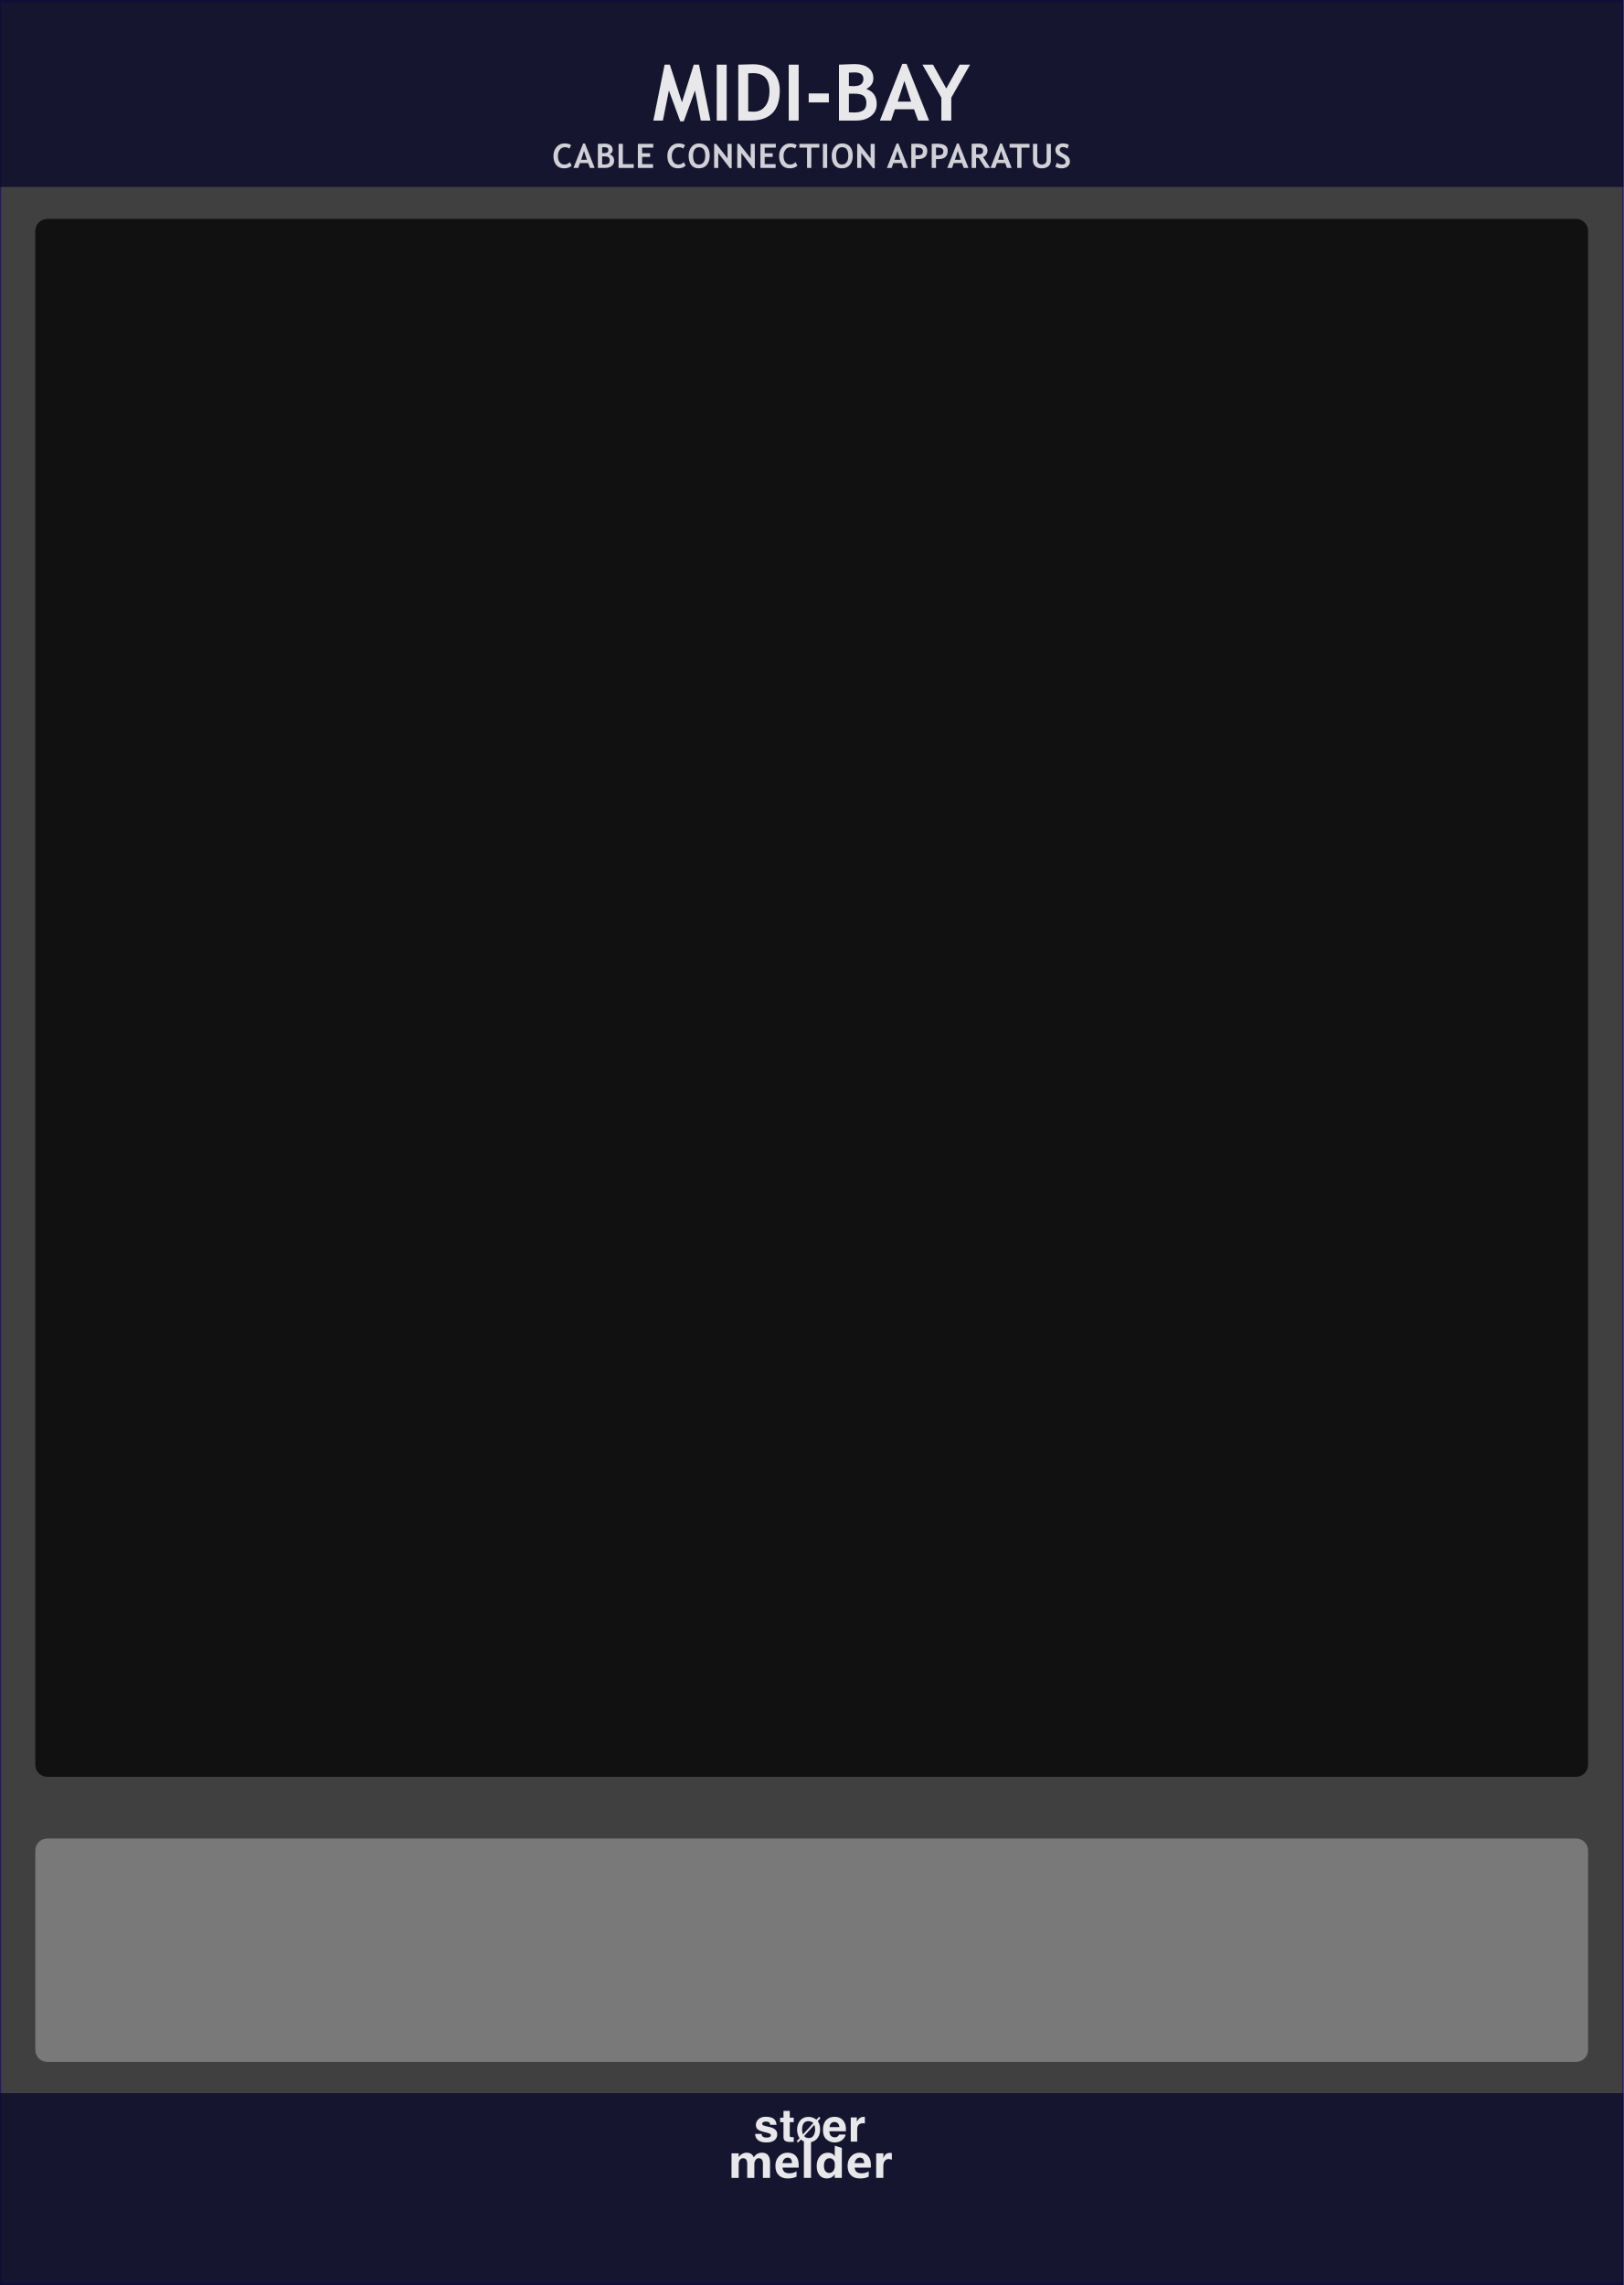
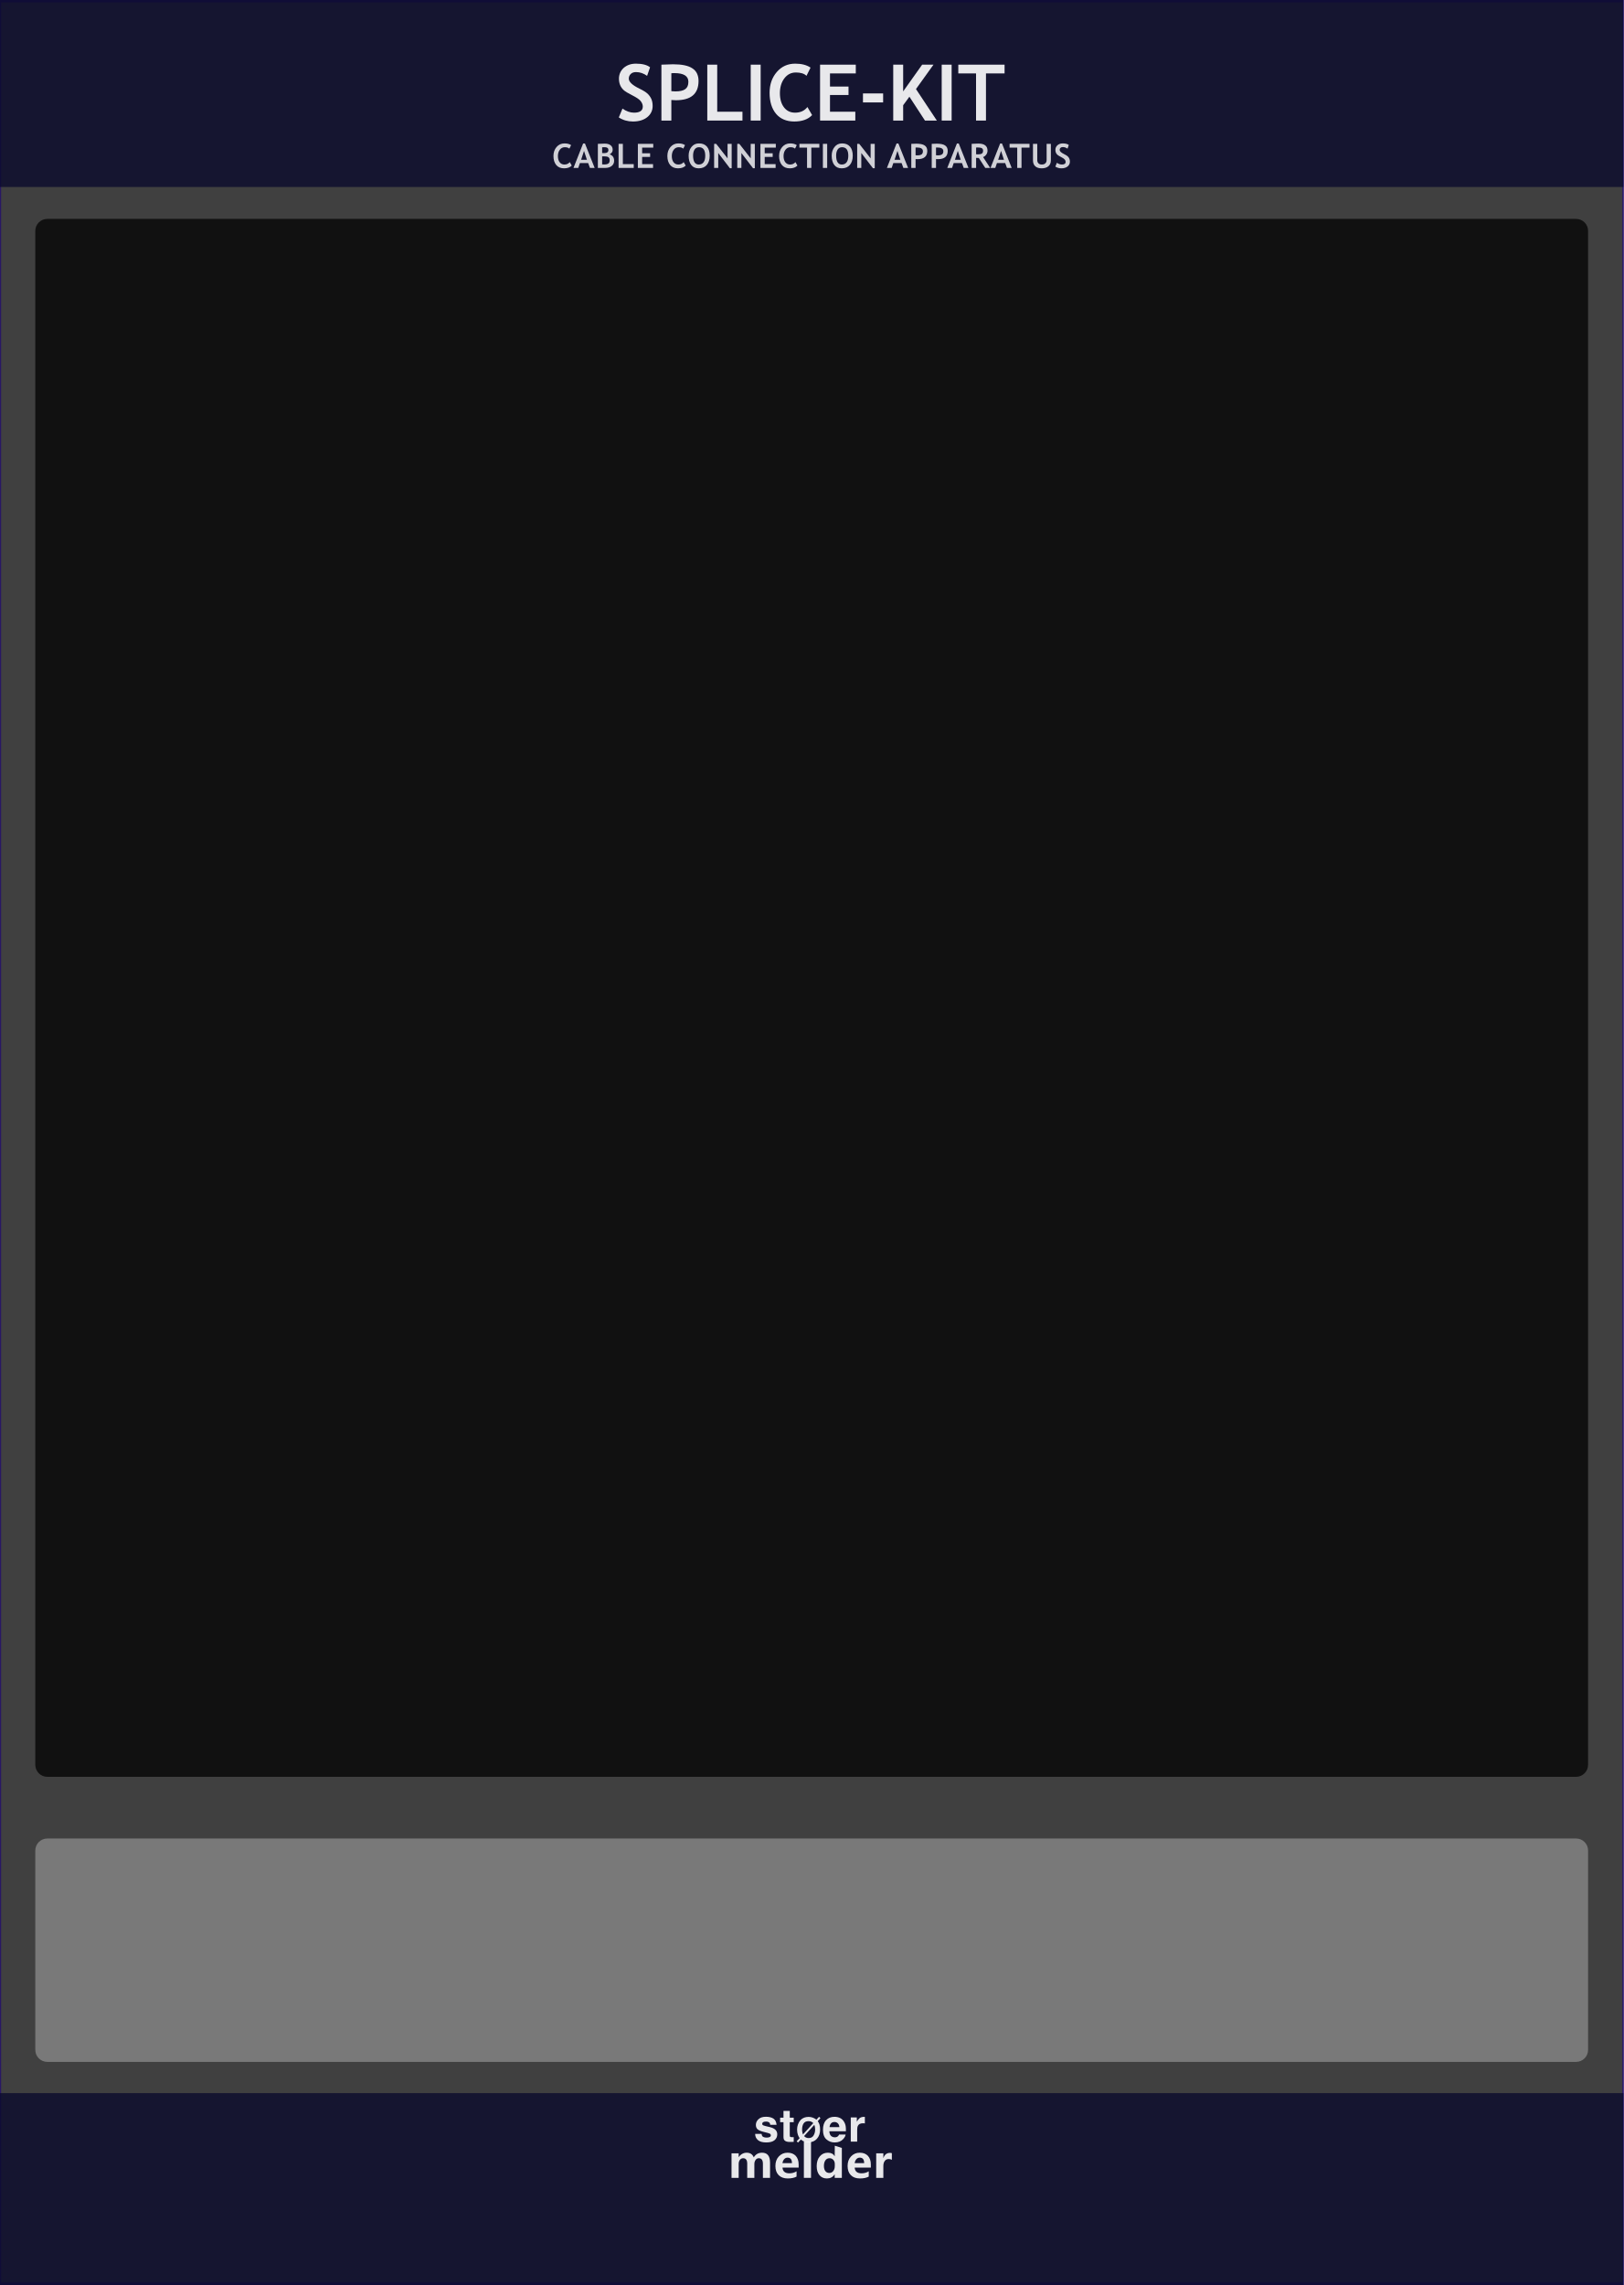
<svg xmlns="http://www.w3.org/2000/svg" width="100%" height="100%" viewBox="0 0 270 380" version="1.1" xml:space="preserve" style="fill-rule:evenodd;clip-rule:evenodd;stroke-linecap:round;stroke-linejoin:round;stroke-miterlimit:1.5;">
  <g id="panel" transform="matrix(0.834722,0,0,1.04324,-691.337,250.623)">
    <g transform="matrix(5.39101,0,0,0.958552,828.225,-240.235)">
      <rect x="0" y="0" width="60" height="380" style="fill:rgb(64,64,64);" />
    </g>
    <g transform="matrix(14.4423,0,0,25.5659,288.264,-292.473)">
      <rect x="37.388" y="2.043" width="22.397" height="14.247" style="fill:none;stroke:rgb(32,6,118);stroke-opacity:0.7;stroke-width:0.03px;" />
    </g>
    <g transform="matrix(1.91282,0,0,1.81823,885.674,-538.329)">
      <rect x="-30.034" y="347.456" width="169.102" height="16.91" style="fill:rgb(10,10,44);fill-opacity:0.8;" />
    </g>
    <g transform="matrix(1.91282,0,0,1.76292,885.674,-852.772)">
      <rect x="-30.034" y="347.456" width="169.102" height="16.91" style="fill:rgb(10,10,44);fill-opacity:0.8;" />
    </g>
-     <g transform="matrix(1.198,0,0,0.958552,952.646,-221.017)">
-       <g transform="matrix(13,0,0,13,4.67886,0)">
-         <path d="M0.74,0L0.617,0L0.543,-0.385L0.399,0.01L0.354,0.01L0.209,-0.385L0.132,0L0.01,0L0.154,-0.715L0.221,-0.715L0.376,-0.233L0.527,-0.715L0.594,-0.715L0.74,0Z" style="fill:white;fill-opacity:0.9;fill-rule:nonzero;" />
+     <g transform="matrix(1.198,0,0,0.958552,952.478,-221.017)">
+       <g transform="matrix(13,0,0,13,-1.30571,0)">
+         <path d="M0.039,-0.04L0.086,-0.153C0.136,-0.118 0.185,-0.101 0.234,-0.101C0.308,-0.101 0.346,-0.127 0.346,-0.179C0.346,-0.203 0.337,-0.226 0.319,-0.249C0.302,-0.271 0.266,-0.295 0.211,-0.323C0.156,-0.351 0.119,-0.373 0.1,-0.391C0.081,-0.409 0.066,-0.43 0.056,-0.454C0.046,-0.479 0.041,-0.506 0.041,-0.535C0.041,-0.59 0.061,-0.636 0.101,-0.673C0.142,-0.709 0.194,-0.728 0.257,-0.728C0.34,-0.728 0.401,-0.712 0.439,-0.681L0.401,-0.572C0.356,-0.604 0.309,-0.62 0.26,-0.62C0.23,-0.62 0.208,-0.612 0.192,-0.596C0.176,-0.581 0.167,-0.561 0.167,-0.536C0.167,-0.495 0.213,-0.452 0.304,-0.408C0.352,-0.385 0.386,-0.363 0.407,-0.344C0.428,-0.324 0.444,-0.301 0.456,-0.275C0.467,-0.248 0.472,-0.219 0.472,-0.187C0.472,-0.129 0.449,-0.081 0.404,-0.044C0.358,-0.007 0.297,0.012 0.22,0.012C0.153,0.012 0.093,-0.005 0.039,-0.04Z" style="fill:white;fill-opacity:0.9;fill-rule:nonzero;" />
      </g>
-       <g transform="matrix(13,0,0,13,14.3654,0)">
+       <g transform="matrix(13,0,0,13,5.34028,0)">
+         <path d="M0.2,-0.263L0.2,-0L0.073,-0L0.073,-0.715C0.158,-0.718 0.207,-0.72 0.222,-0.72C0.335,-0.72 0.417,-0.703 0.469,-0.668C0.522,-0.634 0.548,-0.579 0.548,-0.506C0.548,-0.342 0.451,-0.26 0.258,-0.26C0.243,-0.26 0.224,-0.261 0.2,-0.263ZM0.2,-0.605L0.2,-0.376C0.222,-0.374 0.239,-0.373 0.251,-0.373C0.309,-0.373 0.351,-0.382 0.378,-0.402C0.405,-0.421 0.418,-0.452 0.418,-0.496C0.418,-0.57 0.358,-0.607 0.239,-0.607C0.225,-0.607 0.213,-0.607 0.2,-0.605Z" style="fill:white;fill-opacity:0.9;fill-rule:nonzero;" />
+       </g>
+       <g transform="matrix(13,0,0,13,12.9702,0)">
+         <path d="M0.073,-0L0.073,-0.715L0.2,-0.715L0.2,-0.113L0.523,-0.113L0.523,-0L0.073,-0Z" style="fill:white;fill-opacity:0.9;fill-rule:nonzero;" />
+       </g>
+       <g transform="matrix(13,0,0,13,20.1557,0)">
        <rect x="0.076" y="-0.715" width="0.127" height="0.715" style="fill:white;fill-opacity:0.9;fill-rule:nonzero;" />
      </g>
-       <g transform="matrix(13,0,0,13,17.9835,0)">
-         <path d="M0.232,-0L0.073,-0L0.073,-0.715C0.174,-0.718 0.238,-0.72 0.264,-0.72C0.368,-0.72 0.451,-0.69 0.512,-0.629C0.573,-0.568 0.604,-0.487 0.604,-0.386C0.604,-0.129 0.48,-0 0.232,-0ZM0.2,-0.604L0.2,-0.116C0.221,-0.114 0.243,-0.113 0.267,-0.113C0.331,-0.113 0.381,-0.136 0.417,-0.183C0.454,-0.229 0.472,-0.294 0.472,-0.378C0.472,-0.531 0.401,-0.607 0.258,-0.607C0.245,-0.607 0.225,-0.606 0.2,-0.604Z" style="fill:white;fill-opacity:0.9;fill-rule:nonzero;" />
+       <g transform="matrix(13,0,0,13,23.7739,0)">
+         <path d="M0.563,-0.677L0.511,-0.572C0.483,-0.601 0.437,-0.615 0.375,-0.615C0.315,-0.615 0.266,-0.59 0.228,-0.54C0.19,-0.49 0.171,-0.427 0.171,-0.35C0.171,-0.274 0.189,-0.213 0.224,-0.168C0.259,-0.123 0.306,-0.101 0.365,-0.101C0.433,-0.101 0.485,-0.125 0.523,-0.173L0.583,-0.07C0.531,-0.015 0.455,0.012 0.355,0.012C0.255,0.012 0.177,-0.021 0.122,-0.086C0.067,-0.152 0.039,-0.242 0.039,-0.355C0.039,-0.461 0.07,-0.55 0.131,-0.621C0.192,-0.692 0.271,-0.728 0.367,-0.728C0.449,-0.728 0.514,-0.711 0.563,-0.677Z" style="fill:white;fill-opacity:0.9;fill-rule:nonzero;" />
      </g>
-       <g transform="matrix(13,0,0,13,26.3371,0)">
+       <g transform="matrix(13,0,0,13,31.7275,0)">
+         <path d="M0.2,-0.603L0.2,-0.435L0.437,-0.435L0.437,-0.327L0.2,-0.327L0.2,-0.113L0.524,-0.113L0.524,-0L0.073,-0L0.073,-0.715L0.53,-0.715L0.53,-0.603L0.2,-0.603Z" style="fill:white;fill-opacity:0.9;fill-rule:nonzero;" />
+       </g>
+       <g transform="matrix(13,0,0,13,39.1225,0)">
+         <rect x="0.053" y="-0.347" width="0.258" height="0.115" style="fill:white;fill-opacity:0.9;fill-rule:nonzero;" />
+       </g>
+       <g transform="matrix(13,0,0,13,43.896,0)">
+         <path d="M0.479,-0L0.28,-0.305L0.2,-0.196L0.2,-0L0.073,-0L0.073,-0.715L0.2,-0.715L0.2,-0.373L0.443,-0.715L0.588,-0.715L0.364,-0.403L0.631,-0L0.479,-0Z" style="fill:white;fill-opacity:0.9;fill-rule:nonzero;" />
+       </g>
+       <g transform="matrix(13,0,0,13,51.9194,0)">
        <rect x="0.076" y="-0.715" width="0.127" height="0.715" style="fill:white;fill-opacity:0.9;fill-rule:nonzero;" />
      </g>
-       <g transform="matrix(13,0,0,13,29.9552,0)">
-         <rect x="0.053" y="-0.347" width="0.258" height="0.115" style="fill:white;fill-opacity:0.9;fill-rule:nonzero;" />
-       </g>
-       <g transform="matrix(13,0,0,13,34.7287,0)">
-         <path d="M0.292,-0L0.073,-0L0.073,-0.715C0.17,-0.719 0.237,-0.722 0.276,-0.722C0.35,-0.722 0.408,-0.706 0.45,-0.674C0.492,-0.642 0.513,-0.597 0.513,-0.538C0.513,-0.481 0.483,-0.437 0.423,-0.404C0.512,-0.373 0.556,-0.309 0.556,-0.212C0.556,-0.147 0.532,-0.096 0.482,-0.057C0.433,-0.019 0.37,-0 0.292,-0ZM0.2,-0.613L0.2,-0.442C0.22,-0.441 0.24,-0.44 0.262,-0.44C0.344,-0.44 0.386,-0.471 0.386,-0.533C0.386,-0.588 0.348,-0.616 0.273,-0.616C0.253,-0.616 0.229,-0.615 0.2,-0.613ZM0.2,-0.343L0.2,-0.106C0.226,-0.104 0.247,-0.103 0.263,-0.103C0.319,-0.103 0.36,-0.113 0.386,-0.132C0.412,-0.151 0.424,-0.183 0.424,-0.228C0.424,-0.268 0.412,-0.298 0.389,-0.316C0.365,-0.335 0.323,-0.344 0.264,-0.344C0.252,-0.344 0.23,-0.344 0.2,-0.343Z" style="fill:white;fill-opacity:0.9;fill-rule:nonzero;" />
-       </g>
-       <g transform="matrix(13,0,0,13,42.4665,0)">
-         <path d="M0.491,-0L0.438,-0.145L0.193,-0.145L0.144,-0L0.002,-0L0.288,-0.725L0.343,-0.725L0.631,-0L0.491,-0ZM0.315,-0.506L0.229,-0.242L0.401,-0.242L0.315,-0.506Z" style="fill:white;fill-opacity:0.9;fill-rule:nonzero;" />
-       </g>
-       <g transform="matrix(13,0,0,13,49.5378,0)">
-         <path d="M0.371,-0.293L0.371,-0L0.244,-0L0.244,-0.293L0.002,-0.715L0.137,-0.715L0.307,-0.41L0.477,-0.715L0.611,-0.715L0.371,-0.293Z" style="fill:white;fill-opacity:0.9;fill-rule:nonzero;" />
+       <g transform="matrix(13,0,0,13,55.5376,0)">
+         <path d="M0.364,-0.603L0.364,-0L0.237,-0L0.237,-0.603L0.01,-0.603L0.01,-0.715L0.602,-0.715L0.602,-0.603L0.364,-0.603Z" style="fill:white;fill-opacity:0.9;fill-rule:nonzero;" />
      </g>
    </g>
    <g transform="matrix(0.840359,0,0,0.840359,157.921,16.2108)">
      <g transform="matrix(1.198,0,0,0.958552,893.633,-224.914)">
        <g transform="matrix(9,0,0,9,64.0056,347.267)">
          <path d="M0.919,-0L0.762,-0L0.762,-0.308C0.762,-0.391 0.732,-0.432 0.671,-0.432C0.643,-0.432 0.62,-0.42 0.602,-0.395C0.583,-0.369 0.574,-0.339 0.574,-0.303L0.574,-0L0.417,-0L0.417,-0.312C0.417,-0.392 0.387,-0.432 0.327,-0.432C0.298,-0.432 0.274,-0.42 0.256,-0.396C0.238,-0.372 0.229,-0.341 0.229,-0.301L0.229,-0L0.072,-0L0.072,-0.54L0.229,-0.54L0.229,-0.456L0.231,-0.456C0.25,-0.486 0.275,-0.51 0.307,-0.528C0.338,-0.545 0.371,-0.553 0.405,-0.553C0.481,-0.553 0.533,-0.519 0.561,-0.451C0.603,-0.519 0.663,-0.553 0.743,-0.553C0.86,-0.553 0.919,-0.481 0.919,-0.335L0.919,-0Z" style="fill:white;fill-opacity:0.9;fill-rule:nonzero;" />
        </g>
        <g transform="matrix(9,0,0,9,72.978,347.267)">
          <path d="M0.551,-0.226L0.196,-0.226C0.201,-0.142 0.252,-0.1 0.347,-0.1C0.407,-0.1 0.459,-0.115 0.505,-0.144L0.505,-0.028C0.456,-0.001 0.391,0.013 0.312,0.013C0.226,0.013 0.159,-0.011 0.111,-0.06C0.063,-0.108 0.04,-0.176 0.04,-0.262C0.04,-0.348 0.065,-0.419 0.116,-0.472C0.167,-0.526 0.23,-0.553 0.307,-0.553C0.384,-0.553 0.443,-0.53 0.487,-0.484C0.53,-0.437 0.551,-0.374 0.551,-0.292L0.551,-0.226ZM0.404,-0.324C0.404,-0.405 0.372,-0.445 0.306,-0.445C0.279,-0.445 0.255,-0.434 0.234,-0.412C0.214,-0.39 0.201,-0.361 0.195,-0.324L0.404,-0.324Z" style="fill:white;fill-opacity:0.9;fill-rule:nonzero;" />
        </g>
        <g transform="matrix(9,0,0,9,78.3513,347.267)">
          <rect x="0.069" y="-0.799" width="0.157" height="0.799" style="fill:white;fill-opacity:0.9;fill-rule:nonzero;" />
        </g>
        <g transform="matrix(9,0,0,9,81.1494,347.267)">
          <path d="M0.593,-0L0.436,-0L0.436,-0.076L0.433,-0.076C0.395,-0.017 0.339,0.013 0.264,0.013C0.195,0.013 0.141,-0.011 0.1,-0.06C0.06,-0.108 0.04,-0.174 0.04,-0.258C0.04,-0.346 0.062,-0.418 0.108,-0.472C0.153,-0.526 0.212,-0.553 0.286,-0.553C0.356,-0.553 0.405,-0.528 0.433,-0.477L0.436,-0.477L0.438,-0.707L0.593,-0.658L0.593,-0ZM0.438,-0.306C0.438,-0.342 0.427,-0.372 0.405,-0.396C0.383,-0.42 0.356,-0.432 0.323,-0.432C0.284,-0.432 0.254,-0.417 0.232,-0.386C0.21,-0.356 0.199,-0.315 0.199,-0.263C0.199,-0.213 0.21,-0.175 0.231,-0.148C0.252,-0.121 0.281,-0.108 0.318,-0.108C0.353,-0.108 0.382,-0.122 0.404,-0.15C0.427,-0.179 0.438,-0.215 0.438,-0.261L0.438,-0.306Z" style="fill:white;fill-opacity:0.9;fill-rule:nonzero;" />
        </g>
        <g transform="matrix(9,0,0,9,87.2654,347.267)">
          <path d="M0.551,-0.226L0.196,-0.226C0.201,-0.142 0.252,-0.1 0.347,-0.1C0.407,-0.1 0.459,-0.115 0.505,-0.144L0.505,-0.028C0.456,-0.001 0.391,0.013 0.312,0.013C0.226,0.013 0.159,-0.011 0.111,-0.06C0.063,-0.108 0.04,-0.176 0.04,-0.262C0.04,-0.348 0.065,-0.419 0.116,-0.472C0.167,-0.526 0.23,-0.553 0.307,-0.553C0.384,-0.553 0.443,-0.53 0.487,-0.484C0.53,-0.437 0.551,-0.374 0.551,-0.292L0.551,-0.226ZM0.404,-0.324C0.404,-0.405 0.372,-0.445 0.306,-0.445C0.279,-0.445 0.255,-0.434 0.234,-0.412C0.214,-0.39 0.201,-0.361 0.195,-0.324L0.404,-0.324Z" style="fill:white;fill-opacity:0.9;fill-rule:nonzero;" />
        </g>
        <g transform="matrix(9,0,0,9,92.6386,347.267)">
          <path d="M0.416,-0.397C0.397,-0.408 0.374,-0.414 0.346,-0.414C0.31,-0.414 0.282,-0.4 0.261,-0.373C0.24,-0.345 0.229,-0.308 0.229,-0.26L0.229,-0L0.072,-0L0.072,-0.54L0.229,-0.54L0.229,-0.438L0.231,-0.438C0.257,-0.512 0.305,-0.549 0.374,-0.549C0.392,-0.549 0.406,-0.547 0.416,-0.543L0.416,-0.397Z" style="fill:white;fill-opacity:0.9;fill-rule:nonzero;" />
        </g>
      </g>
      <g transform="matrix(1.198,0,0,0.958552,893.495,-231.786)">
        <g transform="matrix(9,0,0,9,69.1554,347.267)">
          <path d="M0.432,-0.508C0.473,-0.481 0.497,-0.435 0.503,-0.37L0.364,-0.37C0.362,-0.388 0.357,-0.402 0.349,-0.413C0.334,-0.431 0.308,-0.441 0.271,-0.441C0.241,-0.441 0.219,-0.436 0.206,-0.427C0.193,-0.417 0.187,-0.406 0.187,-0.394C0.187,-0.378 0.194,-0.366 0.208,-0.359C0.221,-0.351 0.27,-0.339 0.353,-0.32C0.408,-0.307 0.449,-0.288 0.477,-0.261C0.504,-0.235 0.518,-0.201 0.518,-0.161C0.518,-0.108 0.498,-0.065 0.459,-0.032C0.42,0.001 0.359,0.018 0.277,0.018C0.194,0.018 0.132,0 0.092,-0.035C0.052,-0.07 0.032,-0.115 0.032,-0.17L0.173,-0.17C0.176,-0.145 0.183,-0.128 0.192,-0.117C0.21,-0.099 0.242,-0.089 0.288,-0.089C0.315,-0.089 0.337,-0.093 0.353,-0.102C0.369,-0.11 0.377,-0.122 0.377,-0.138C0.377,-0.154 0.371,-0.166 0.358,-0.174C0.345,-0.182 0.297,-0.196 0.213,-0.216C0.153,-0.231 0.11,-0.25 0.085,-0.272C0.061,-0.294 0.048,-0.326 0.048,-0.368C0.048,-0.417 0.068,-0.459 0.106,-0.494C0.145,-0.53 0.199,-0.547 0.269,-0.547C0.335,-0.547 0.39,-0.534 0.432,-0.508Z" style="fill:white;fill-opacity:0.9;fill-rule:nonzero;" />
        </g>
        <g transform="matrix(9,0,0,9,74.2958,347.267)">
          <path d="M0.309,-0.099L0.309,0.005L0.243,0.007C0.177,0.01 0.132,-0.002 0.108,-0.027C0.092,-0.043 0.084,-0.067 0.084,-0.101L0.084,-0.428L0.01,-0.428L0.01,-0.527L0.084,-0.527L0.084,-0.676L0.222,-0.676L0.222,-0.527L0.309,-0.527L0.309,-0.428L0.222,-0.428L0.222,-0.147C0.222,-0.125 0.225,-0.112 0.23,-0.106C0.236,-0.101 0.253,-0.098 0.281,-0.098C0.285,-0.098 0.29,-0.098 0.295,-0.098C0.299,-0.099 0.304,-0.099 0.309,-0.099Z" style="fill:white;fill-opacity:0.9;fill-rule:nonzero;" />
        </g>
        <g transform="matrix(6.6,0,0,6.6,77.4278,347.267)">
          <path d="M0.393,-0.742C0.436,-0.742 0.477,-0.735 0.518,-0.72C0.559,-0.706 0.595,-0.685 0.627,-0.658L0.707,-0.745L0.749,-0.706L0.667,-0.614C0.685,-0.592 0.701,-0.561 0.716,-0.521C0.731,-0.479 0.738,-0.426 0.738,-0.361C0.738,-0.248 0.706,-0.156 0.642,-0.085C0.579,-0.015 0.496,0.02 0.393,0.02C0.353,0.02 0.314,0.014 0.274,0.002C0.235,-0.01 0.197,-0.032 0.162,-0.063L0.076,0.028L0.035,-0.011L0.124,-0.104C0.105,-0.129 0.088,-0.161 0.074,-0.2C0.057,-0.246 0.048,-0.3 0.048,-0.361C0.048,-0.473 0.084,-0.57 0.155,-0.651C0.216,-0.711 0.295,-0.742 0.393,-0.742ZM0.207,-0.273C0.21,-0.257 0.216,-0.238 0.224,-0.215L0.533,-0.555C0.521,-0.57 0.503,-0.584 0.48,-0.595C0.457,-0.608 0.428,-0.614 0.393,-0.614C0.323,-0.614 0.273,-0.591 0.243,-0.545C0.213,-0.499 0.198,-0.438 0.198,-0.361C0.198,-0.329 0.201,-0.3 0.207,-0.273ZM0.321,-0.121C0.344,-0.112 0.368,-0.107 0.393,-0.107C0.463,-0.107 0.513,-0.134 0.543,-0.186C0.574,-0.238 0.589,-0.297 0.589,-0.361C0.589,-0.382 0.588,-0.403 0.585,-0.423C0.581,-0.454 0.574,-0.481 0.564,-0.503L0.258,-0.167C0.277,-0.145 0.298,-0.13 0.321,-0.121Z" style="fill:white;fill-opacity:0.9;fill-rule:nonzero;" />
        </g>
        <g transform="matrix(9,0,0,9,82.6605,347.267)">
          <path d="M0.521,-0.156C0.517,-0.125 0.5,-0.093 0.471,-0.06C0.426,-0.008 0.362,0.018 0.28,0.018C0.212,0.018 0.152,-0.004 0.101,-0.048C0.049,-0.091 0.023,-0.162 0.023,-0.261C0.023,-0.353 0.046,-0.424 0.093,-0.473C0.14,-0.522 0.2,-0.546 0.275,-0.546C0.319,-0.546 0.359,-0.538 0.395,-0.521C0.43,-0.505 0.459,-0.479 0.482,-0.443C0.503,-0.411 0.517,-0.375 0.523,-0.333C0.527,-0.309 0.528,-0.273 0.527,-0.228L0.163,-0.228C0.165,-0.174 0.182,-0.137 0.213,-0.115C0.233,-0.102 0.256,-0.095 0.283,-0.095C0.311,-0.095 0.335,-0.103 0.353,-0.12C0.362,-0.128 0.371,-0.141 0.378,-0.156L0.521,-0.156ZM0.383,-0.319C0.381,-0.356 0.369,-0.384 0.349,-0.403C0.329,-0.422 0.305,-0.432 0.275,-0.432C0.243,-0.432 0.218,-0.422 0.2,-0.401C0.182,-0.381 0.171,-0.354 0.167,-0.319L0.383,-0.319Z" style="fill:white;fill-opacity:0.9;fill-rule:nonzero;" />
        </g>
        <g transform="matrix(9,0,0,9,87.8009,347.267)">
          <path d="M0.333,-0.404C0.277,-0.404 0.239,-0.386 0.22,-0.349C0.209,-0.329 0.204,-0.297 0.204,-0.254L0.204,-0L0.063,-0L0.063,-0.532L0.196,-0.532L0.196,-0.439C0.218,-0.475 0.236,-0.499 0.252,-0.512C0.278,-0.534 0.312,-0.545 0.354,-0.545C0.357,-0.545 0.366,-0.544 0.373,-0.544L0.373,-0.401C0.364,-0.402 0.356,-0.403 0.349,-0.403C0.342,-0.404 0.337,-0.404 0.333,-0.404Z" style="fill:white;fill-opacity:0.9;fill-rule:nonzero;" />
        </g>
      </g>
    </g>
    <g transform="matrix(4.54787,4.62692e-17,-2.35835e-17,-1.32993,812.032,164.157)">
      <path d="M73.138,58.365C73.138,57.57 72.901,56.924 72.611,56.924L5.634,56.924C5.343,56.924 5.107,57.57 5.107,58.365L5.107,82.262C5.107,83.058 5.343,83.704 5.634,83.704L72.611,83.704C72.901,83.704 73.138,83.058 73.138,82.262L73.138,58.365Z" style="fill:white;fill-opacity:0.3;" />
    </g>
    <g transform="matrix(4.54787,0,0,9.27369,812.032,-733.237)">
      <path d="M73.138,57.13C73.138,57.016 72.901,56.924 72.611,56.924L5.634,56.924C5.343,56.924 5.107,57.016 5.107,57.13L5.107,83.497C5.107,83.611 5.343,83.704 5.634,83.704L72.611,83.704C72.901,83.704 73.138,83.611 73.138,83.497L73.138,57.13Z" style="fill:rgb(13,13,13);fill-opacity:0.9;" />
    </g>
    <g transform="matrix(1.198,0,0,0.958552,904.826,-264.611)">
      <g transform="matrix(5.6,0,0,5.6,27.8911,53.3564)">
        <path d="M0.563,-0.677L0.511,-0.572C0.483,-0.601 0.437,-0.615 0.375,-0.615C0.315,-0.615 0.266,-0.59 0.228,-0.54C0.19,-0.49 0.171,-0.427 0.171,-0.35C0.171,-0.274 0.189,-0.213 0.224,-0.168C0.259,-0.123 0.306,-0.101 0.365,-0.101C0.433,-0.101 0.485,-0.125 0.523,-0.173L0.583,-0.07C0.531,-0.015 0.455,0.012 0.355,0.012C0.255,0.012 0.177,-0.021 0.122,-0.086C0.067,-0.152 0.039,-0.242 0.039,-0.355C0.039,-0.461 0.07,-0.55 0.131,-0.621C0.192,-0.692 0.271,-0.728 0.367,-0.728C0.449,-0.728 0.514,-0.711 0.563,-0.677Z" style="fill:white;fill-opacity:0.8;fill-rule:nonzero;" />
      </g>
      <g transform="matrix(5.6,0,0,5.6,31.4293,53.3564)">
        <path d="M0.491,-0L0.438,-0.145L0.193,-0.145L0.144,-0L0.002,-0L0.288,-0.725L0.343,-0.725L0.631,-0L0.491,-0ZM0.315,-0.506L0.229,-0.242L0.401,-0.242L0.315,-0.506Z" style="fill:white;fill-opacity:0.8;fill-rule:nonzero;" />
      </g>
      <g transform="matrix(5.6,0,0,5.6,35.0878,53.3564)">
        <path d="M0.292,-0L0.073,-0L0.073,-0.715C0.17,-0.719 0.237,-0.722 0.276,-0.722C0.35,-0.722 0.408,-0.706 0.45,-0.674C0.492,-0.642 0.513,-0.597 0.513,-0.538C0.513,-0.481 0.483,-0.437 0.423,-0.404C0.512,-0.373 0.556,-0.309 0.556,-0.212C0.556,-0.147 0.532,-0.096 0.482,-0.057C0.433,-0.019 0.37,-0 0.292,-0ZM0.2,-0.613L0.2,-0.442C0.22,-0.441 0.24,-0.44 0.262,-0.44C0.344,-0.44 0.386,-0.471 0.386,-0.533C0.386,-0.588 0.348,-0.616 0.273,-0.616C0.253,-0.616 0.229,-0.615 0.2,-0.613ZM0.2,-0.343L0.2,-0.106C0.226,-0.104 0.247,-0.103 0.263,-0.103C0.319,-0.103 0.36,-0.113 0.386,-0.132C0.412,-0.151 0.424,-0.183 0.424,-0.228C0.424,-0.268 0.412,-0.298 0.389,-0.316C0.365,-0.335 0.323,-0.344 0.264,-0.344C0.252,-0.344 0.23,-0.344 0.2,-0.343Z" style="fill:white;fill-opacity:0.8;fill-rule:nonzero;" />
      </g>
      <g transform="matrix(5.6,0,0,5.6,38.533,53.3564)">
        <path d="M0.073,-0L0.073,-0.715L0.2,-0.715L0.2,-0.113L0.523,-0.113L0.523,-0L0.073,-0Z" style="fill:white;fill-opacity:0.8;fill-rule:nonzero;" />
      </g>
      <g transform="matrix(5.6,0,0,5.6,41.7403,53.3564)">
        <path d="M0.2,-0.603L0.2,-0.435L0.437,-0.435L0.437,-0.327L0.2,-0.327L0.2,-0.113L0.524,-0.113L0.524,-0L0.073,-0L0.073,-0.715L0.53,-0.715L0.53,-0.603L0.2,-0.603Z" style="fill:white;fill-opacity:0.8;fill-rule:nonzero;" />
      </g>
      <g transform="matrix(5.6,0,0,5.6,46.8369,53.3564)">
        <path d="M0.563,-0.677L0.511,-0.572C0.483,-0.601 0.437,-0.615 0.375,-0.615C0.315,-0.615 0.266,-0.59 0.228,-0.54C0.19,-0.49 0.171,-0.427 0.171,-0.35C0.171,-0.274 0.189,-0.213 0.224,-0.168C0.259,-0.123 0.306,-0.101 0.365,-0.101C0.433,-0.101 0.485,-0.125 0.523,-0.173L0.583,-0.07C0.531,-0.015 0.455,0.012 0.355,0.012C0.255,0.012 0.177,-0.021 0.122,-0.086C0.067,-0.152 0.039,-0.242 0.039,-0.355C0.039,-0.461 0.07,-0.55 0.131,-0.621C0.192,-0.692 0.271,-0.728 0.367,-0.728C0.449,-0.728 0.514,-0.711 0.563,-0.677Z" style="fill:white;fill-opacity:0.8;fill-rule:nonzero;" />
      </g>
      <g transform="matrix(5.6,0,0,5.6,50.3751,53.3564)">
        <path d="M0.039,-0.364C0.039,-0.466 0.067,-0.552 0.123,-0.622C0.179,-0.693 0.253,-0.728 0.347,-0.728C0.45,-0.728 0.528,-0.696 0.583,-0.632C0.637,-0.569 0.664,-0.479 0.664,-0.364C0.664,-0.249 0.636,-0.157 0.579,-0.089C0.522,-0.022 0.441,0.012 0.337,0.012C0.241,0.012 0.167,-0.021 0.116,-0.088C0.065,-0.155 0.039,-0.247 0.039,-0.364ZM0.171,-0.364C0.171,-0.28 0.185,-0.215 0.213,-0.169C0.242,-0.124 0.283,-0.101 0.337,-0.101C0.4,-0.101 0.449,-0.123 0.482,-0.168C0.516,-0.213 0.532,-0.278 0.532,-0.364C0.532,-0.531 0.47,-0.615 0.347,-0.615C0.29,-0.615 0.247,-0.593 0.216,-0.547C0.186,-0.502 0.171,-0.441 0.171,-0.364Z" style="fill:white;fill-opacity:0.8;fill-rule:nonzero;" />
      </g>
      <g transform="matrix(5.6,0,0,5.6,54.4246,53.3564)">
        <path d="M0.542,0.01L0.195,-0.443L0.195,0L0.073,0L0.073,-0.715L0.134,-0.715L0.472,-0.284L0.472,-0.715L0.594,-0.715L0.594,0.01L0.542,0.01Z" style="fill:white;fill-opacity:0.8;fill-rule:nonzero;" />
      </g>
      <g transform="matrix(5.6,0,0,5.6,58.2745,53.3564)">
        <path d="M0.542,0.01L0.195,-0.443L0.195,0L0.073,0L0.073,-0.715L0.134,-0.715L0.472,-0.284L0.472,-0.715L0.594,-0.715L0.594,0.01L0.542,0.01Z" style="fill:white;fill-opacity:0.8;fill-rule:nonzero;" />
      </g>
      <g transform="matrix(5.6,0,0,5.6,62.1244,53.3564)">
        <path d="M0.2,-0.603L0.2,-0.435L0.437,-0.435L0.437,-0.327L0.2,-0.327L0.2,-0.113L0.524,-0.113L0.524,-0L0.073,-0L0.073,-0.715L0.53,-0.715L0.53,-0.603L0.2,-0.603Z" style="fill:white;fill-opacity:0.8;fill-rule:nonzero;" />
      </g>
      <g transform="matrix(5.6,0,0,5.6,65.4219,53.3564)">
        <path d="M0.563,-0.677L0.511,-0.572C0.483,-0.601 0.437,-0.615 0.375,-0.615C0.315,-0.615 0.266,-0.59 0.228,-0.54C0.19,-0.49 0.171,-0.427 0.171,-0.35C0.171,-0.274 0.189,-0.213 0.224,-0.168C0.259,-0.123 0.306,-0.101 0.365,-0.101C0.433,-0.101 0.485,-0.125 0.523,-0.173L0.583,-0.07C0.531,-0.015 0.455,0.012 0.355,0.012C0.255,0.012 0.177,-0.021 0.122,-0.086C0.067,-0.152 0.039,-0.242 0.039,-0.355C0.039,-0.461 0.07,-0.55 0.131,-0.621C0.192,-0.692 0.271,-0.728 0.367,-0.728C0.449,-0.728 0.514,-0.711 0.563,-0.677Z" style="fill:white;fill-opacity:0.8;fill-rule:nonzero;" />
      </g>
      <g transform="matrix(5.6,0,0,5.6,68.9601,53.3564)">
        <path d="M0.364,-0.603L0.364,-0L0.237,-0L0.237,-0.603L0.01,-0.603L0.01,-0.715L0.602,-0.715L0.602,-0.603L0.364,-0.603Z" style="fill:white;fill-opacity:0.8;fill-rule:nonzero;" />
      </g>
      <g transform="matrix(5.6,0,0,5.6,72.4983,53.3564)">
        <rect x="0.076" y="-0.715" width="0.127" height="0.715" style="fill:white;fill-opacity:0.8;fill-rule:nonzero;" />
      </g>
      <g transform="matrix(5.6,0,0,5.6,74.1689,53.3564)">
        <path d="M0.039,-0.364C0.039,-0.466 0.067,-0.552 0.123,-0.622C0.179,-0.693 0.253,-0.728 0.347,-0.728C0.45,-0.728 0.528,-0.696 0.583,-0.632C0.637,-0.569 0.664,-0.479 0.664,-0.364C0.664,-0.249 0.636,-0.157 0.579,-0.089C0.522,-0.022 0.441,0.012 0.337,0.012C0.241,0.012 0.167,-0.021 0.116,-0.088C0.065,-0.155 0.039,-0.247 0.039,-0.364ZM0.171,-0.364C0.171,-0.28 0.185,-0.215 0.213,-0.169C0.242,-0.124 0.283,-0.101 0.337,-0.101C0.4,-0.101 0.449,-0.123 0.482,-0.168C0.516,-0.213 0.532,-0.278 0.532,-0.364C0.532,-0.531 0.47,-0.615 0.347,-0.615C0.29,-0.615 0.247,-0.593 0.216,-0.547C0.186,-0.502 0.171,-0.441 0.171,-0.364Z" style="fill:white;fill-opacity:0.8;fill-rule:nonzero;" />
      </g>
      <g transform="matrix(5.6,0,0,5.6,78.2184,53.3564)">
        <path d="M0.542,0.01L0.195,-0.443L0.195,0L0.073,0L0.073,-0.715L0.134,-0.715L0.472,-0.284L0.472,-0.715L0.594,-0.715L0.594,0.01L0.542,0.01Z" style="fill:white;fill-opacity:0.8;fill-rule:nonzero;" />
      </g>
      <g transform="matrix(5.6,0,0,5.6,83.5584,53.3564)">
        <path d="M0.491,-0L0.438,-0.145L0.193,-0.145L0.144,-0L0.002,-0L0.288,-0.725L0.343,-0.725L0.631,-0L0.491,-0ZM0.315,-0.506L0.229,-0.242L0.401,-0.242L0.315,-0.506Z" style="fill:white;fill-opacity:0.8;fill-rule:nonzero;" />
      </g>
      <g transform="matrix(5.6,0,0,5.6,87.2169,53.3564)">
        <path d="M0.2,-0.263L0.2,-0L0.073,-0L0.073,-0.715C0.158,-0.718 0.207,-0.72 0.222,-0.72C0.335,-0.72 0.417,-0.703 0.469,-0.668C0.522,-0.634 0.548,-0.579 0.548,-0.506C0.548,-0.342 0.451,-0.26 0.258,-0.26C0.243,-0.26 0.224,-0.261 0.2,-0.263ZM0.2,-0.605L0.2,-0.376C0.222,-0.374 0.239,-0.373 0.251,-0.373C0.309,-0.373 0.351,-0.382 0.378,-0.402C0.405,-0.421 0.418,-0.452 0.418,-0.496C0.418,-0.57 0.358,-0.607 0.239,-0.607C0.225,-0.607 0.213,-0.607 0.2,-0.605Z" style="fill:white;fill-opacity:0.8;fill-rule:nonzero;" />
      </g>
      <g transform="matrix(5.6,0,0,5.6,90.6156,53.3564)">
        <path d="M0.2,-0.263L0.2,-0L0.073,-0L0.073,-0.715C0.158,-0.718 0.207,-0.72 0.222,-0.72C0.335,-0.72 0.417,-0.703 0.469,-0.668C0.522,-0.634 0.548,-0.579 0.548,-0.506C0.548,-0.342 0.451,-0.26 0.258,-0.26C0.243,-0.26 0.224,-0.261 0.2,-0.263ZM0.2,-0.605L0.2,-0.376C0.222,-0.374 0.239,-0.373 0.251,-0.373C0.309,-0.373 0.351,-0.382 0.378,-0.402C0.405,-0.421 0.418,-0.452 0.418,-0.496C0.418,-0.57 0.358,-0.607 0.239,-0.607C0.225,-0.607 0.213,-0.607 0.2,-0.605Z" style="fill:white;fill-opacity:0.8;fill-rule:nonzero;" />
      </g>
      <g transform="matrix(5.6,0,0,5.6,93.5987,53.3564)">
        <path d="M0.491,-0L0.438,-0.145L0.193,-0.145L0.144,-0L0.002,-0L0.288,-0.725L0.343,-0.725L0.631,-0L0.491,-0ZM0.315,-0.506L0.229,-0.242L0.401,-0.242L0.315,-0.506Z" style="fill:white;fill-opacity:0.8;fill-rule:nonzero;" />
      </g>
      <g transform="matrix(5.6,0,0,5.6,97.2572,53.3564)">
        <path d="M0.477,-0L0.286,-0.295C0.266,-0.296 0.24,-0.297 0.205,-0.299L0.205,-0L0.073,-0L0.073,-0.715C0.08,-0.715 0.108,-0.717 0.156,-0.719C0.204,-0.721 0.242,-0.723 0.271,-0.723C0.453,-0.723 0.544,-0.652 0.544,-0.512C0.544,-0.469 0.531,-0.431 0.506,-0.396C0.481,-0.361 0.45,-0.337 0.412,-0.322L0.623,-0L0.477,-0ZM0.205,-0.605L0.205,-0.406C0.229,-0.404 0.246,-0.403 0.259,-0.403C0.312,-0.403 0.351,-0.411 0.375,-0.426C0.4,-0.441 0.412,-0.47 0.412,-0.513C0.412,-0.548 0.399,-0.573 0.373,-0.587C0.346,-0.601 0.305,-0.608 0.248,-0.608C0.234,-0.608 0.22,-0.607 0.205,-0.605Z" style="fill:white;fill-opacity:0.8;fill-rule:nonzero;" />
      </g>
      <g transform="matrix(5.6,0,0,5.6,100.79,53.3564)">
        <path d="M0.491,-0L0.438,-0.145L0.193,-0.145L0.144,-0L0.002,-0L0.288,-0.725L0.343,-0.725L0.631,-0L0.491,-0ZM0.315,-0.506L0.229,-0.242L0.401,-0.242L0.315,-0.506Z" style="fill:white;fill-opacity:0.8;fill-rule:nonzero;" />
      </g>
      <g transform="matrix(5.6,0,0,5.6,103.918,53.3564)">
        <path d="M0.364,-0.603L0.364,-0L0.237,-0L0.237,-0.603L0.01,-0.603L0.01,-0.715L0.602,-0.715L0.602,-0.603L0.364,-0.603Z" style="fill:white;fill-opacity:0.8;fill-rule:nonzero;" />
      </g>
      <g transform="matrix(5.6,0,0,5.6,107.456,53.3564)">
        <path d="M0.073,-0.715L0.2,-0.715L0.2,-0.23C0.2,-0.192 0.212,-0.161 0.235,-0.137C0.259,-0.113 0.291,-0.101 0.332,-0.101C0.378,-0.101 0.414,-0.112 0.439,-0.136C0.465,-0.16 0.478,-0.192 0.478,-0.233L0.478,-0.715L0.604,-0.715L0.604,-0.223C0.604,-0.15 0.58,-0.092 0.531,-0.05C0.481,-0.009 0.415,0.012 0.333,0.012C0.25,0.012 0.186,-0.008 0.141,-0.049C0.096,-0.09 0.073,-0.148 0.073,-0.224L0.073,-0.715Z" style="fill:white;fill-opacity:0.8;fill-rule:nonzero;" />
      </g>
      <g transform="matrix(5.6,0,0,5.6,111.363,53.3564)">
        <path d="M0.039,-0.04L0.086,-0.153C0.136,-0.118 0.185,-0.101 0.234,-0.101C0.308,-0.101 0.346,-0.127 0.346,-0.179C0.346,-0.203 0.337,-0.226 0.319,-0.249C0.302,-0.271 0.266,-0.295 0.211,-0.323C0.156,-0.351 0.119,-0.373 0.1,-0.391C0.081,-0.409 0.066,-0.43 0.056,-0.454C0.046,-0.479 0.041,-0.506 0.041,-0.535C0.041,-0.59 0.061,-0.636 0.101,-0.673C0.142,-0.709 0.194,-0.728 0.257,-0.728C0.34,-0.728 0.401,-0.712 0.439,-0.681L0.401,-0.572C0.356,-0.604 0.309,-0.62 0.26,-0.62C0.23,-0.62 0.208,-0.612 0.192,-0.596C0.176,-0.581 0.167,-0.561 0.167,-0.536C0.167,-0.495 0.213,-0.452 0.304,-0.408C0.352,-0.385 0.386,-0.363 0.407,-0.344C0.428,-0.324 0.444,-0.301 0.456,-0.275C0.467,-0.248 0.472,-0.219 0.472,-0.187C0.472,-0.129 0.449,-0.081 0.404,-0.044C0.358,-0.007 0.297,0.012 0.22,0.012C0.153,0.012 0.093,-0.005 0.039,-0.04Z" style="fill:white;fill-opacity:0.8;fill-rule:nonzero;" />
      </g>
    </g>
  </g>
</svg>
